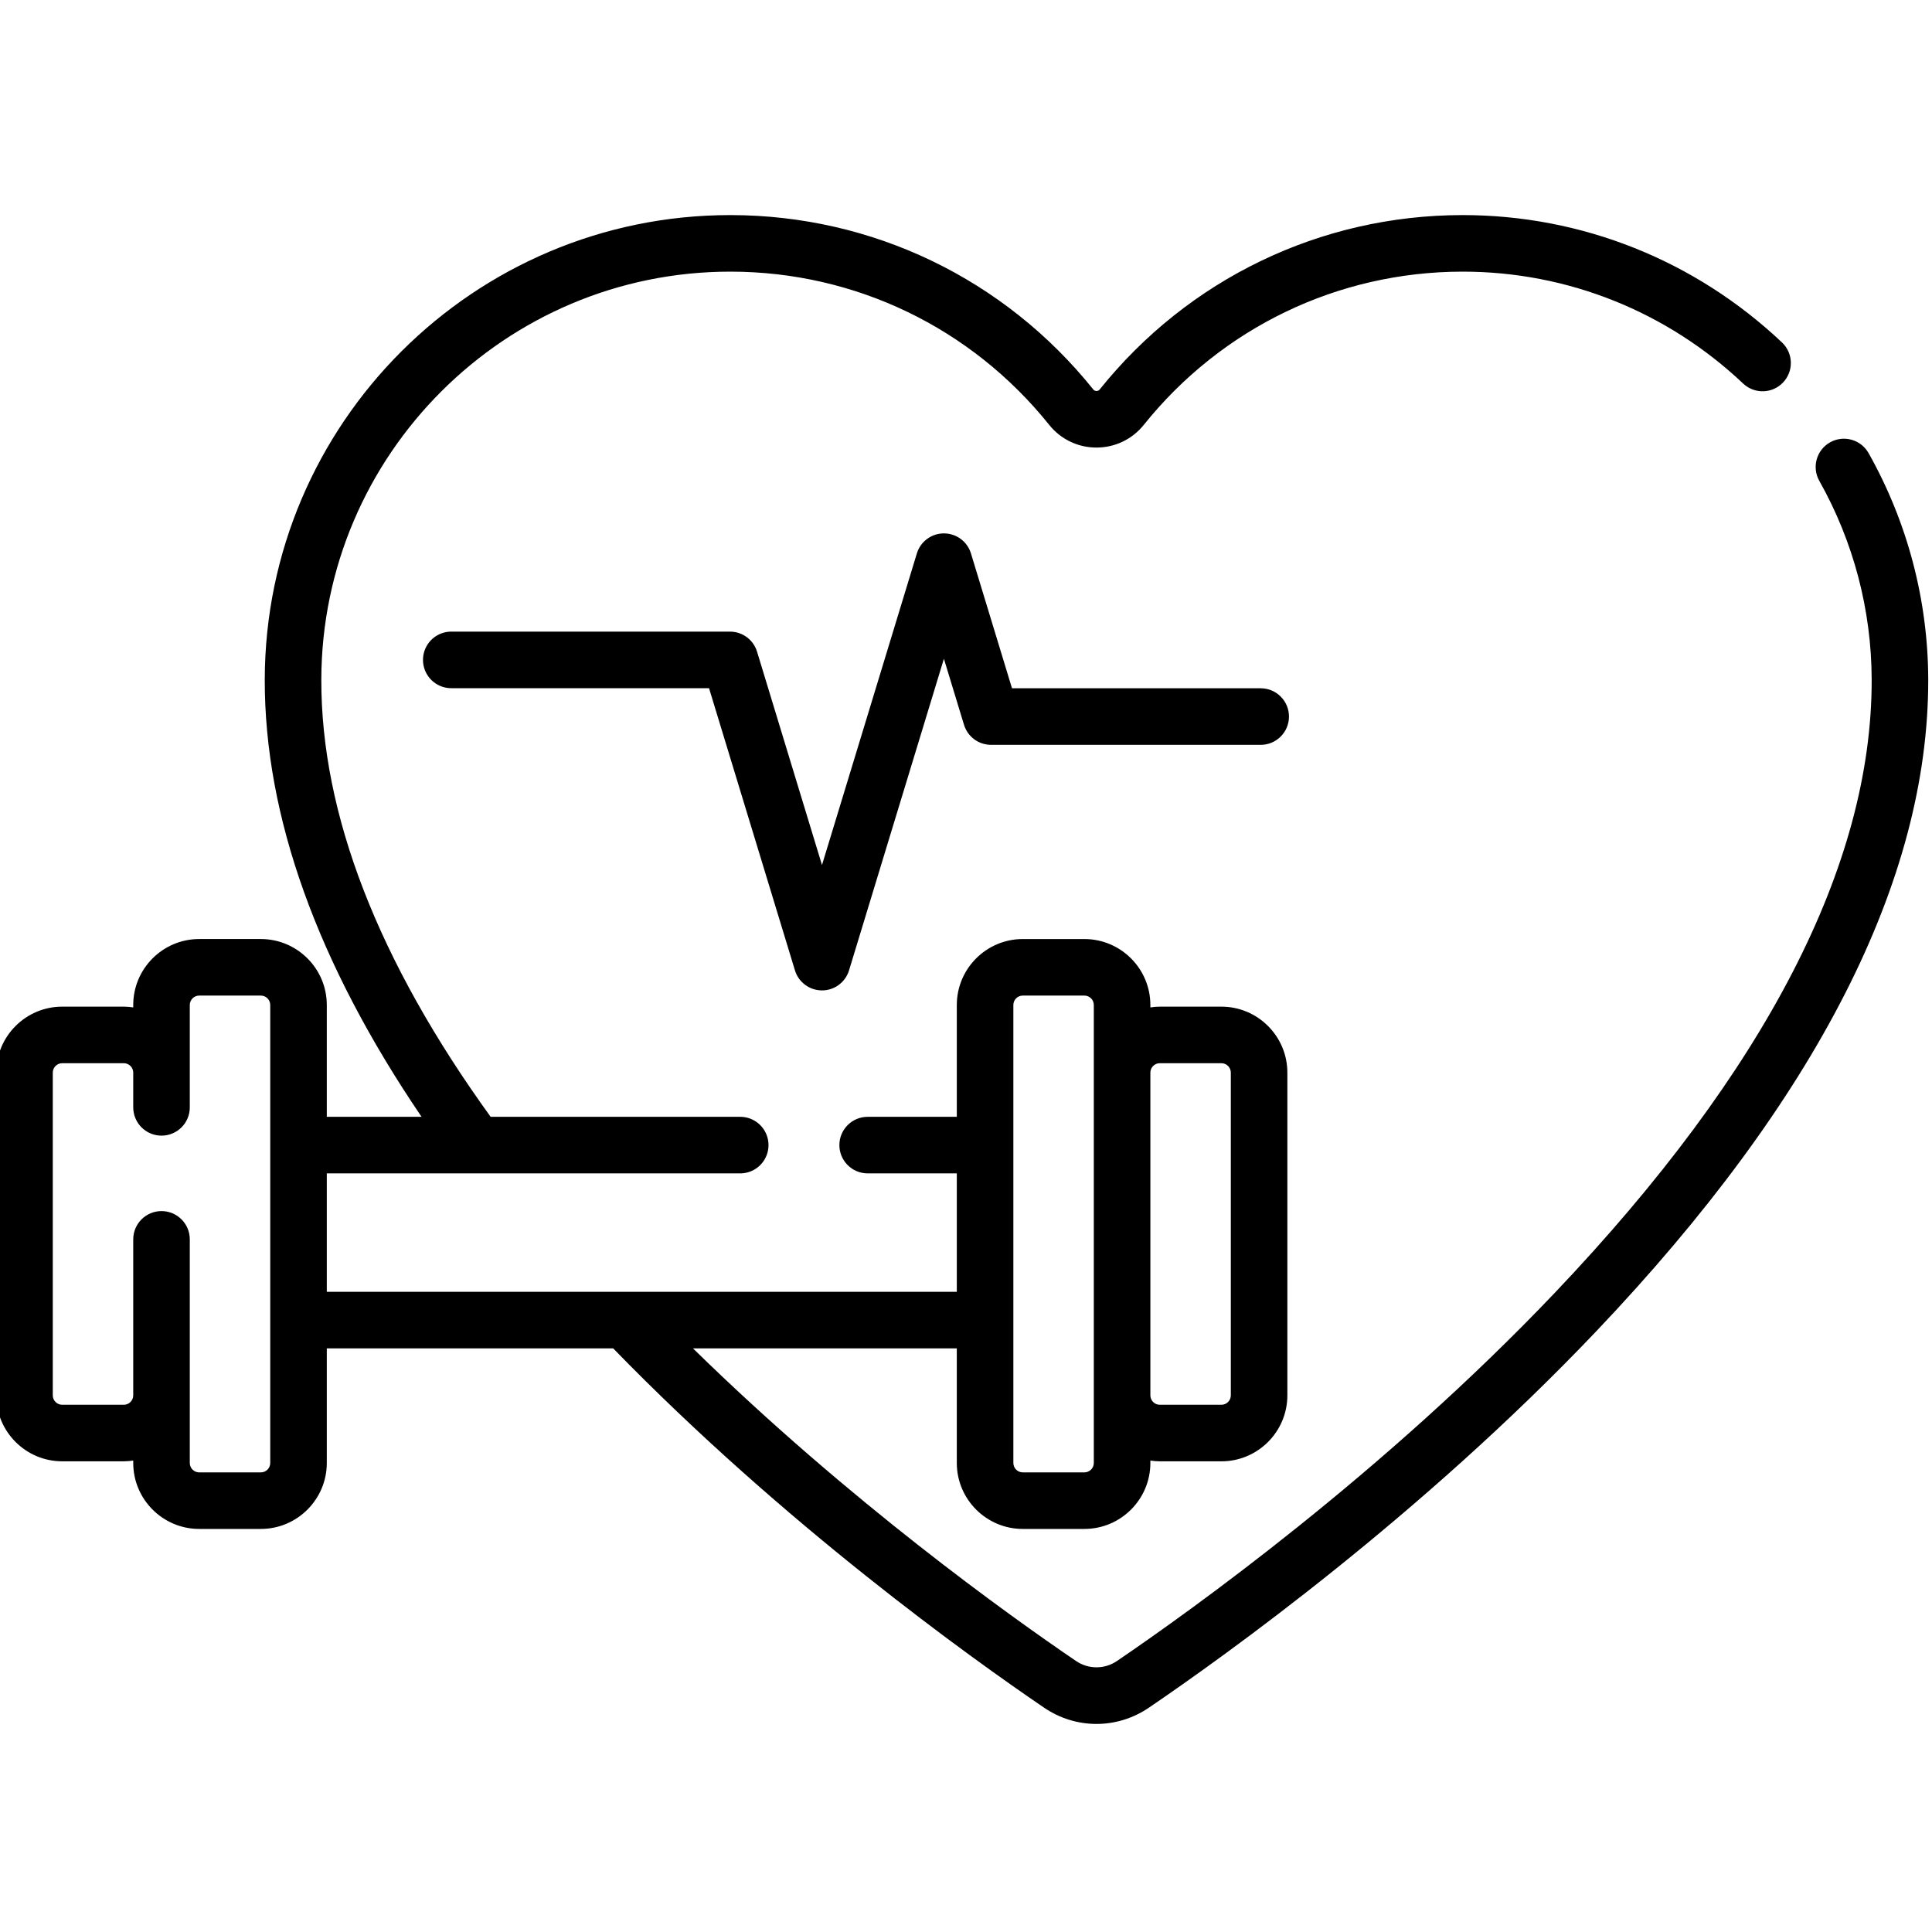
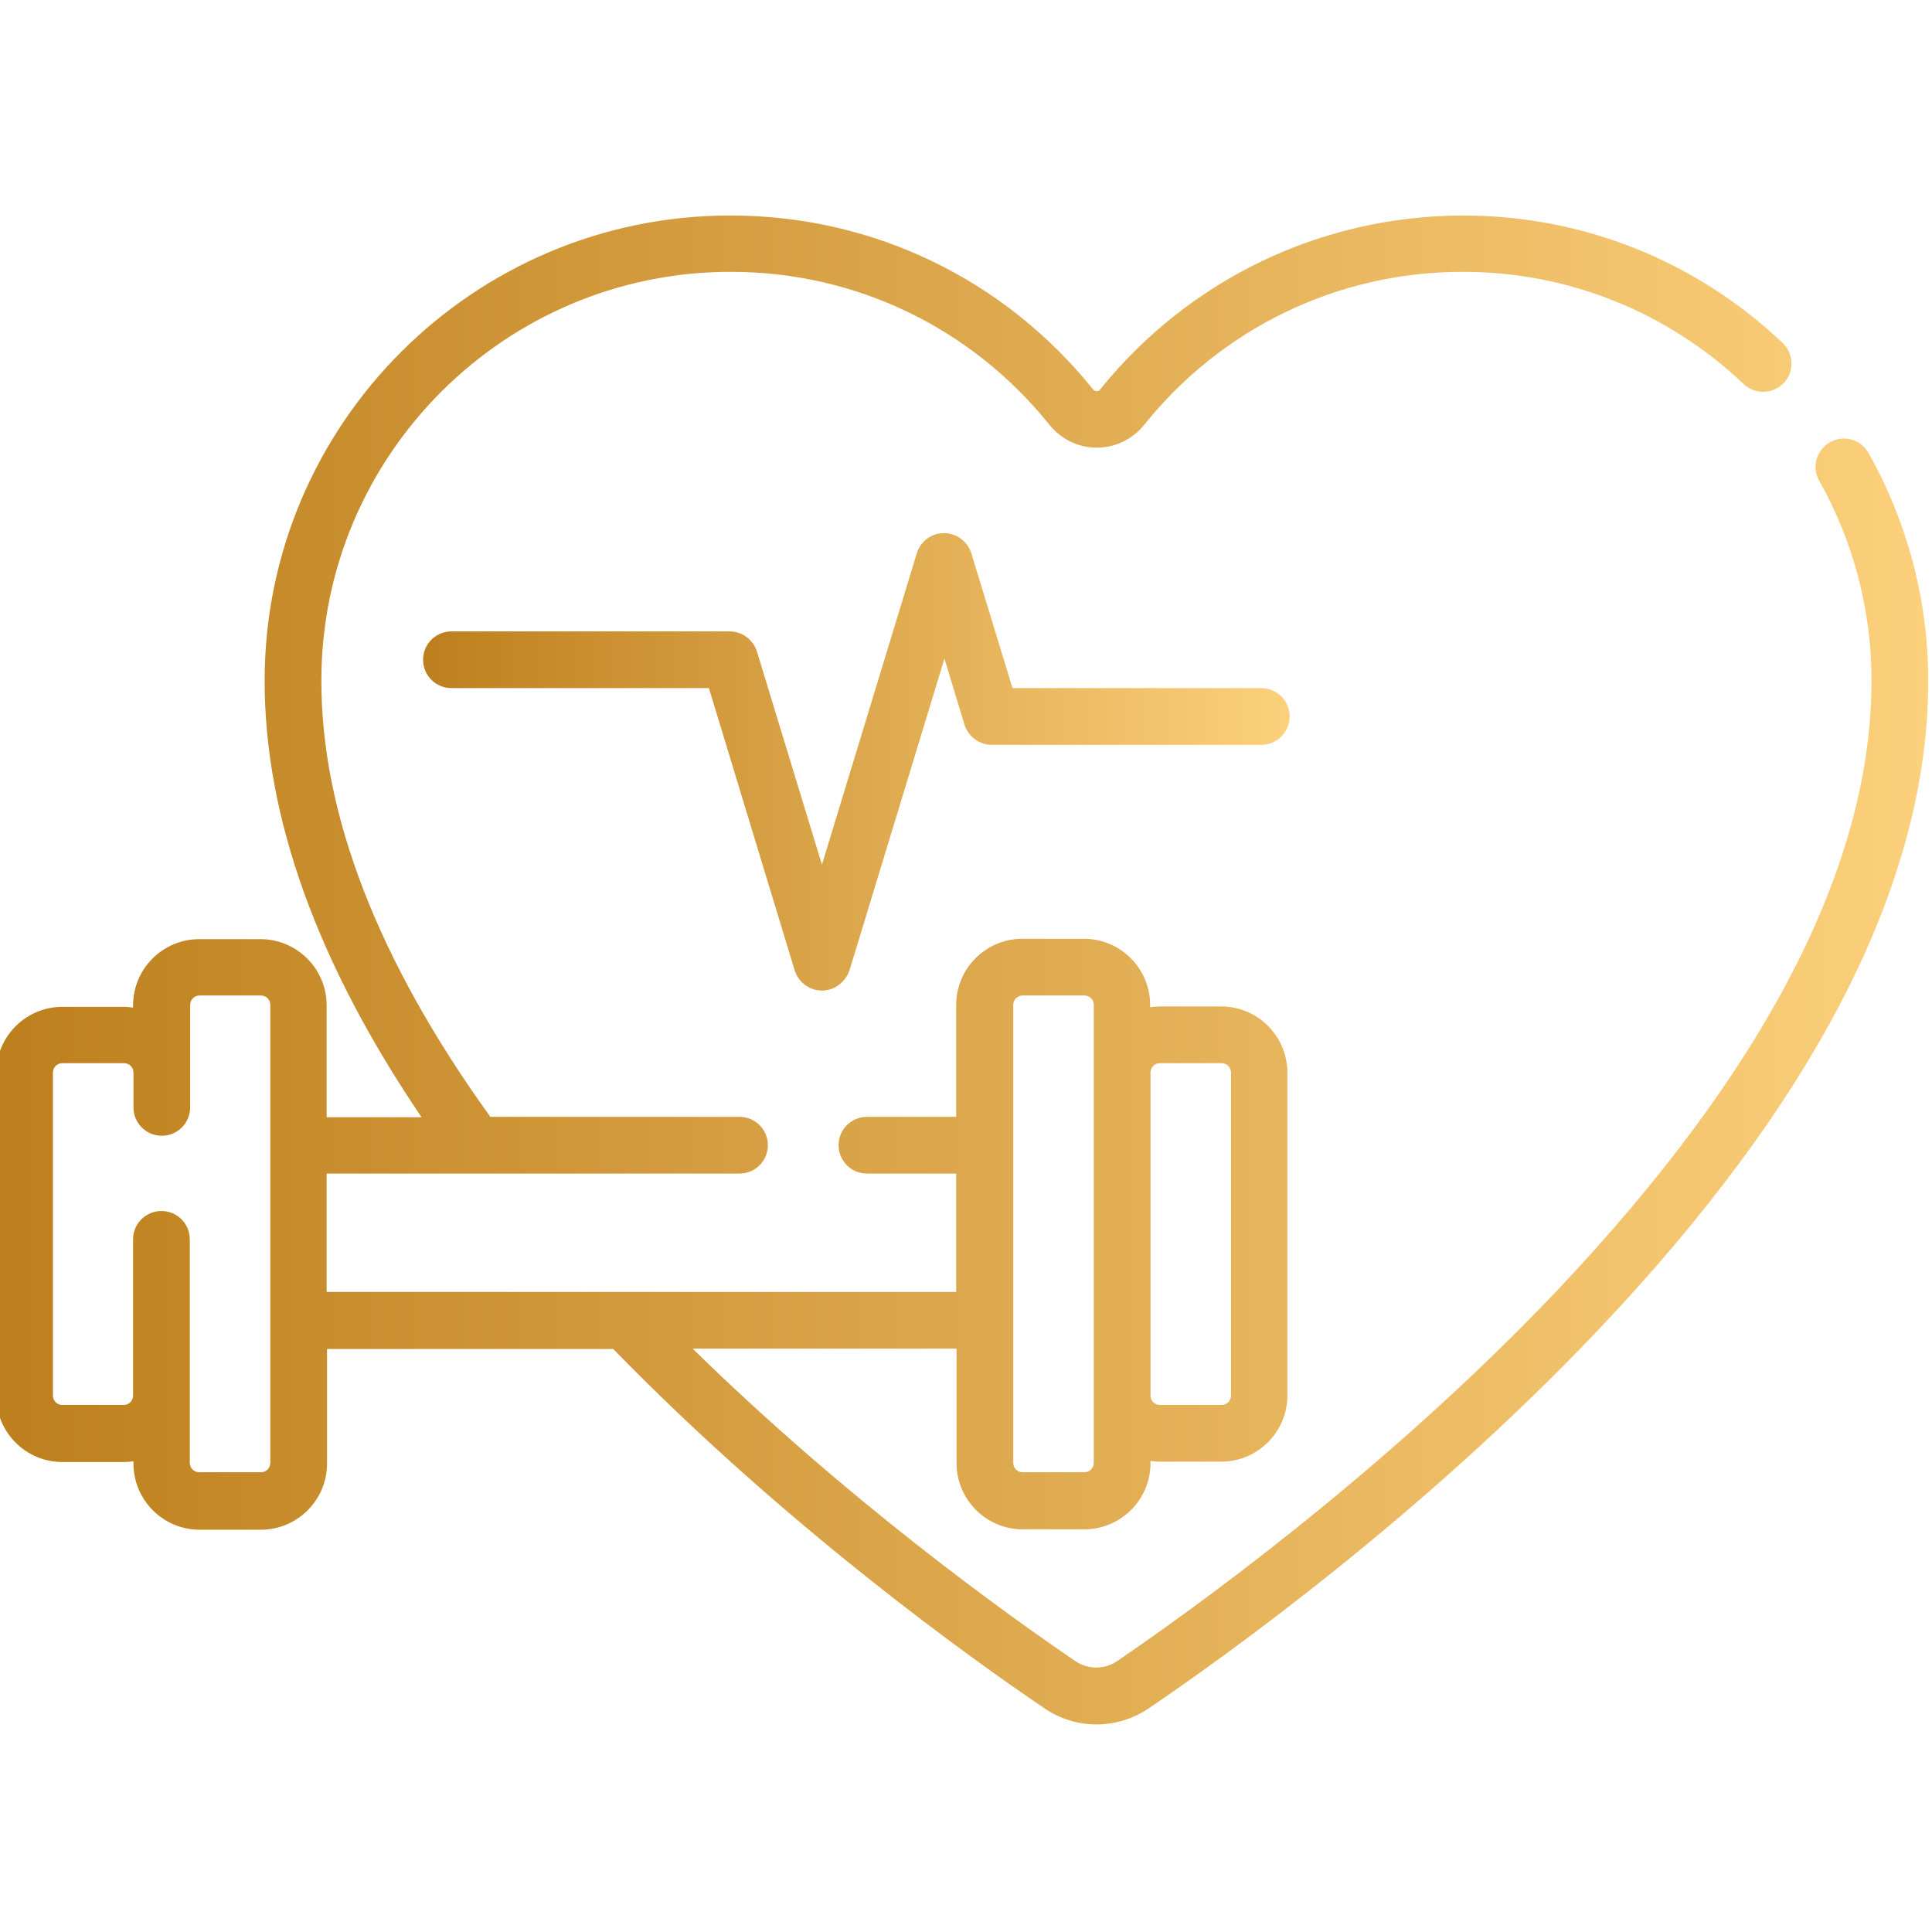
- <svg xmlns="http://www.w3.org/2000/svg" height="511pt" viewBox="1 -56 511.999 511" width="511pt">
-   <path d="M218.836 205.969a7.494 7.494 0 0 1-7.168-5.313l-22.766-74.781h-68.187a7.495 7.495 0 1 1 0-14.988h73.738c3.3 0 6.211 2.156 7.172 5.312l17.21 56.543 25.142-82.578a7.493 7.493 0 0 1 14.336 0l10.878 35.738h65.907a7.494 7.494 0 0 1 0 14.989H263.64a7.491 7.491 0 0 1-7.168-5.309l-5.328-17.504-25.141 82.578a7.487 7.487 0 0 1-7.168 5.313zm0 0" />
-   <path d="M496.191 63.578a7.492 7.492 0 0 0-10.21-2.848 7.492 7.492 0 0 0-2.844 10.208 107.857 107.857 0 0 1 13.875 52.675c.093 49.114-28.13 103.75-83.875 162.39-45.387 47.743-96.317 84.204-116.106 97.661a9.628 9.628 0 0 1-10.898 0c-17.543-11.93-60.188-42.375-101.488-82.832h69.917v30.367c0 9.64 7.844 17.485 17.485 17.485h16.324c9.645 0 17.488-7.844 17.488-17.485v-.633c.817.118 1.649.2 2.496.2h16.325c9.64 0 17.484-7.844 17.484-17.485v-85.523c0-9.64-7.844-17.485-17.484-17.485h-16.325c-.847 0-1.68.082-2.496.204v-.637c0-9.64-7.843-17.485-17.488-17.485h-16.324c-9.64 0-17.484 7.844-17.484 17.485v29.629h-23.625a7.494 7.494 0 1 0 0 14.988h23.625v31.39H87.605v-31.39h109.438a7.495 7.495 0 1 0 0-14.988h-66.02c-29.84-41.278-44.937-80.242-44.87-115.852.109-59.656 48.706-108.129 108.363-108.129h.152c32.96.043 63.719 14.848 84.387 40.614a15.975 15.975 0 0 0 12.527 6.007c4.898 0 9.465-2.191 12.527-6.007 20.668-25.766 51.426-40.567 84.387-40.614h.152c27.7 0 54.098 10.547 74.36 29.711a7.493 7.493 0 0 0 10.297-10.887C450.25 12.5 420.195.5 388.648.5h-.175c-37.52.05-72.532 16.898-96.055 46.227a1.081 1.081 0 0 1-1.672 0C267.223 17.402 232.211.555 194.691.5h-.175C126.613.5 71.289 55.684 71.164 123.59c-.066 36.238 13.906 75.168 41.555 115.879H87.605v-29.633c0-9.64-7.843-17.484-17.484-17.484H53.793c-9.64 0-17.484 7.843-17.484 17.484v.637a17.54 17.54 0 0 0-2.496-.2H17.484C7.844 210.273 0 218.117 0 227.758v85.52c0 9.64 7.844 17.484 17.484 17.484h16.329c.847 0 1.68-.082 2.496-.2v.637c0 9.64 7.843 17.485 17.484 17.485h16.328c9.64 0 17.484-7.844 17.484-17.485v-30.367H163.5c45.29 46.617 94.797 82.027 114.203 95.227 4.215 2.867 9.047 4.3 13.875 4.3 4.832 0 9.664-1.433 13.879-4.3 20.191-13.73 72.156-50.938 118.54-99.73 58.491-61.528 88.1-119.65 88.003-172.743a122.907 122.907 0 0 0-15.809-60.008zM308.355 225.262h16.329a2.5 2.5 0 0 1 2.496 2.496v85.52c0 1.378-1.121 2.5-2.496 2.5h-16.329a2.501 2.501 0 0 1-2.496-2.5v-85.52a2.5 2.5 0 0 1 2.496-2.496zm-38.804-15.426a2.498 2.498 0 0 1 2.496-2.496h16.324c1.379 0 2.5 1.12 2.5 2.496v121.363a2.501 2.501 0 0 1-2.5 2.496h-16.324a2.498 2.498 0 0 1-2.496-2.496zM72.617 331.199c0 1.38-1.12 2.5-2.496 2.5H53.793a2.501 2.501 0 0 1-2.496-2.5v-59.254a7.494 7.494 0 0 0-14.988 0v41.332c0 1.38-1.122 2.5-2.5 2.5H17.484a2.501 2.501 0 0 1-2.496-2.5v-85.52a2.5 2.5 0 0 1 2.496-2.495h16.328a2.5 2.5 0 0 1 2.497 2.496v9.207a7.492 7.492 0 0 0 7.496 7.492 7.491 7.491 0 0 0 7.492-7.492v-27.13a2.501 2.501 0 0 1 2.5-2.495H70.12a2.5 2.5 0 0 1 2.496 2.496zm0 0" />
+ <svg xmlns="http://www.w3.org/2000/svg" id="Слой_1" width="511" height="511" viewBox="0 0 511 511">
+   <style>
+         .st0{fill:url(#SVGID_1_)}.st1{fill:url(#SVGID_2_)}
+     </style>
+   <linearGradient id="SVGID_1_" gradientUnits="userSpaceOnUse" x1="112" y1="201.516" x2="340.923" y2="201.516">
+     <stop offset="0" stop-color="#be801e" />
+     <stop offset=".01" stop-color="#be801e" />
+     <stop offset="1" stop-color="#fcd07c" />
+   </linearGradient>
+   <path class="st0" d="M217.4 262c-3.3 0-6.2-2.2-7.2-5.3L187.5 182h-68.1c-4.1 0-7.5-3.3-7.5-7.5 0-4.1 3.3-7.5 7.5-7.5H193c3.3 0 6.2 2.2 7.2 5.3l17.2 56.4 25.1-82.4c1-3.2 3.9-5.3 7.2-5.3s6.2 2.2 7.2 5.3l10.9 35.7h65.8c4.1 0 7.5 3.3 7.5 7.5 0 4.1-3.3 7.5-7.5 7.5h-71.3c-3.3 0-6.2-2.2-7.2-5.3l-5.3-17.5-25.1 82.4c-1.1 3.2-4 5.4-7.3 5.4z" />
+   <linearGradient id="SVGID_2_" gradientUnits="userSpaceOnUse" x1="-.998" y1="256.428" x2="510.003" y2="256.428">
+     <stop offset="0" stop-color="#be801e" />
+     <stop offset=".01" stop-color="#be801e" />
+     <stop offset="1" stop-color="#fcd07c" />
+   </linearGradient>
+   <path class="st1" d="M494.2 119.8c-2-3.6-6.6-4.9-10.2-2.8-3.6 2-4.9 6.6-2.8 10.2 9 16 13.8 34.2 13.8 52.6.1 49-28.1 103.5-83.7 162.1-45.3 47.6-96.1 84-115.9 97.5-3.3 2.2-7.6 2.2-10.9 0-17.5-11.9-60.1-42.3-101.3-82.7H253V387c0 9.6 7.8 17.5 17.5 17.5h16.3c9.6 0 17.5-7.8 17.5-17.5v-.6c.8.1 1.6.2 2.5.2H323c9.6 0 17.5-7.8 17.5-17.5v-85.4c0-9.6-7.8-17.5-17.5-17.5h-16.3c-.8 0-1.7.1-2.5.2v-.6c0-9.6-7.8-17.5-17.5-17.5h-16.3c-9.6 0-17.5 7.8-17.5 17.5v29.6h-23.6c-4.1 0-7.5 3.3-7.5 7.5 0 4.1 3.3 7.5 7.5 7.5h23.6v31.3H86.4v-31.3h109.2c4.1 0 7.5-3.3 7.5-7.5 0-4.1-3.3-7.5-7.5-7.5h-65.9C100 254.2 84.9 215.3 85 179.8c.1-59.5 48.6-107.9 108.2-107.9h.2c32.9 0 63.6 14.8 84.2 40.5 3.1 3.8 7.6 6 12.5 6s9.4-2.2 12.5-6c20.6-25.7 51.3-40.5 84.2-40.5h.2c27.6 0 54 10.5 74.2 29.7 3 2.8 7.7 2.7 10.6-.3 2.8-3 2.7-7.7-.3-10.6-23-21.8-53-33.7-84.5-33.7h-.2c-37.4.1-72.4 16.9-95.9 46.1-.4.5-1.2.5-1.7 0C265.7 73.8 230.8 57 193.3 57h-.2c-67.8 0-123 55.1-123.1 122.8-.1 36.2 13.9 75 41.5 115.7H86.4v-29.6c0-9.6-7.8-17.5-17.5-17.5H52.7c-9.6 0-17.5 7.8-17.5 17.5v.6c-.8-.1-1.6-.2-2.5-.2H16.5c-9.6 0-17.5 7.8-17.5 17.5v85.4c0 9.6 7.8 17.5 17.5 17.5h16.3c.8 0 1.7-.1 2.5-.2v.6c0 9.6 7.8 17.5 17.5 17.5H69c9.6 0 17.5-7.8 17.5-17.5v-30.3h75.7c45.2 46.5 94.6 81.9 114 95 4.2 2.9 9 4.3 13.8 4.3 4.8 0 9.6-1.4 13.9-4.3 20.2-13.7 72-50.8 118.3-99.5 58.4-61.4 87.9-119.4 87.8-172.4 0-21.1-5.5-41.8-15.8-60.1zM306.8 281.2h16.3c1.4 0 2.5 1.1 2.5 2.5v85.4c0 1.4-1.1 2.5-2.5 2.5h-16.3c-1.4 0-2.5-1.1-2.5-2.5v-85.4c0-1.4 1.1-2.5 2.5-2.5zM268 265.8c0-1.4 1.1-2.5 2.5-2.5h16.3c1.4 0 2.5 1.1 2.5 2.5v121.1c0 1.4-1.1 2.5-2.5 2.5h-16.3c-1.4 0-2.5-1.1-2.5-2.5V265.8zM71.5 386.9c0 1.4-1.1 2.5-2.5 2.5H52.7c-1.4 0-2.5-1.1-2.5-2.5v-59.1c0-4.1-3.3-7.5-7.5-7.5-4.1 0-7.5 3.3-7.5 7.5v41.3c0 1.4-1.1 2.5-2.5 2.5H16.5c-1.4 0-2.5-1.1-2.5-2.5v-85.4c0-1.4 1.1-2.5 2.5-2.5h16.3c1.4 0 2.5 1.1 2.5 2.5v9.2c0 4.1 3.3 7.5 7.5 7.5 4.1 0 7.5-3.3 7.5-7.5v-27.1c0-1.4 1.1-2.5 2.5-2.5H69c1.4 0 2.5 1.1 2.5 2.5v121.1z" />
</svg>
